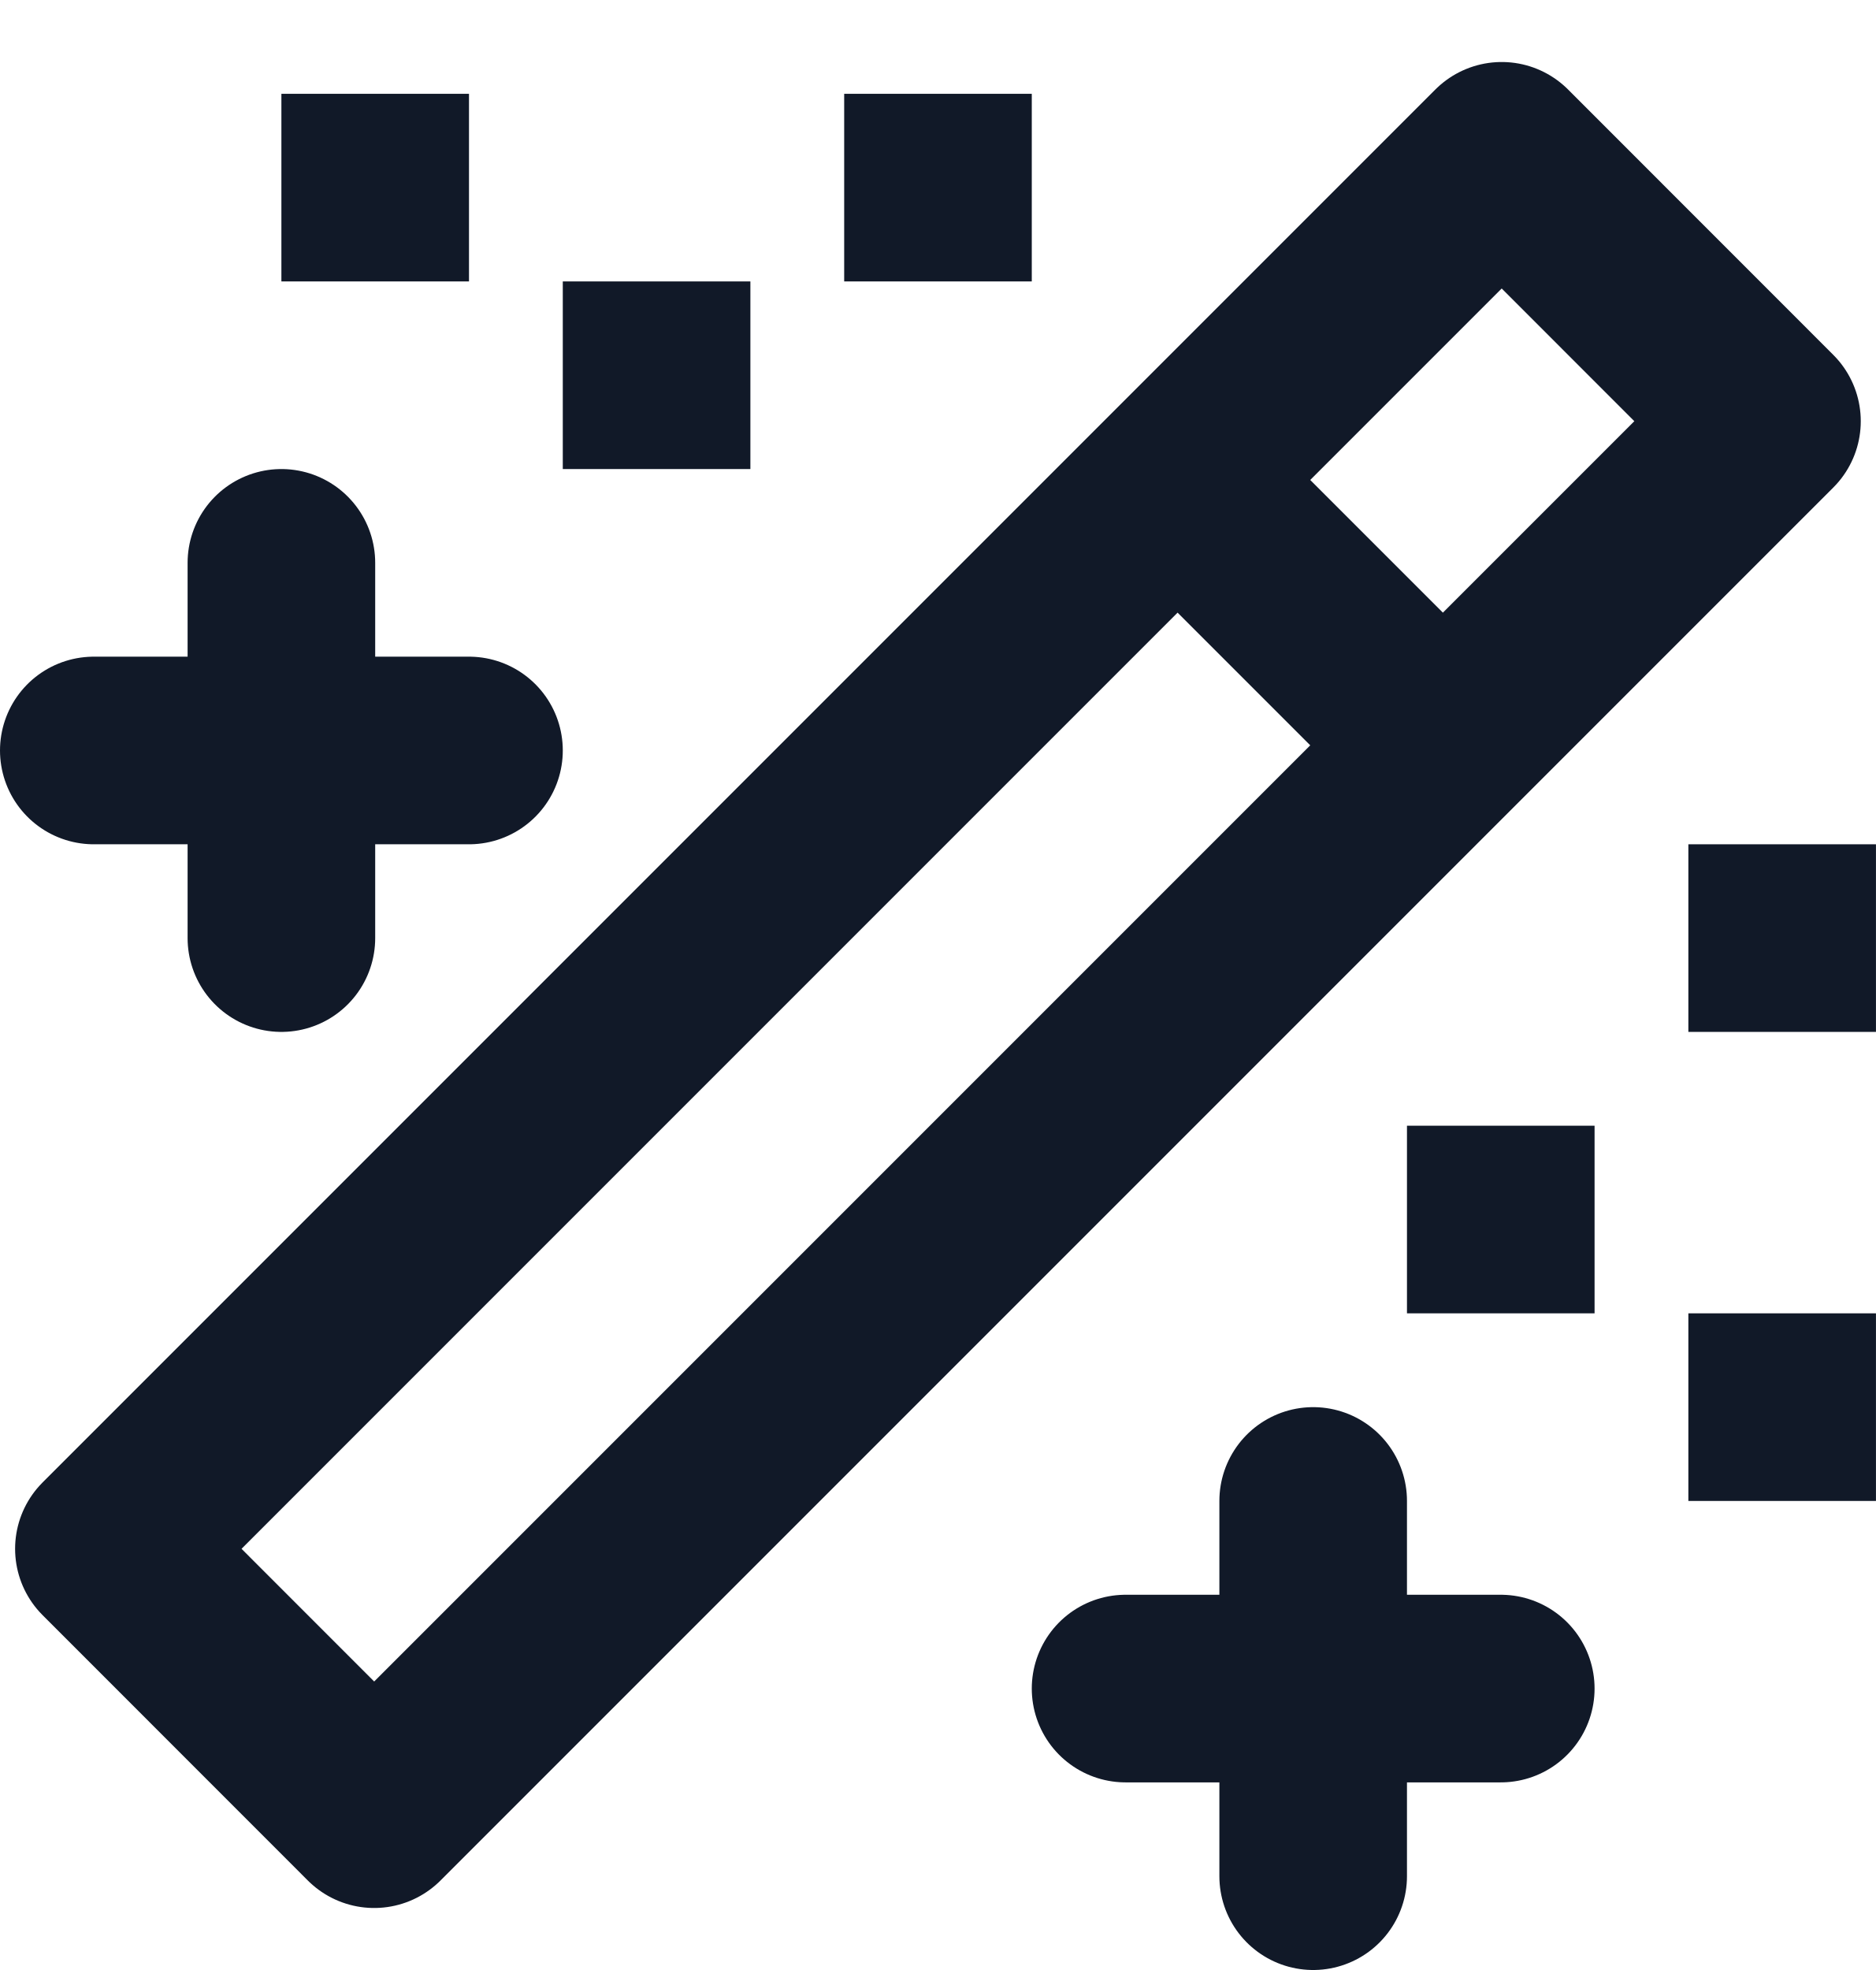
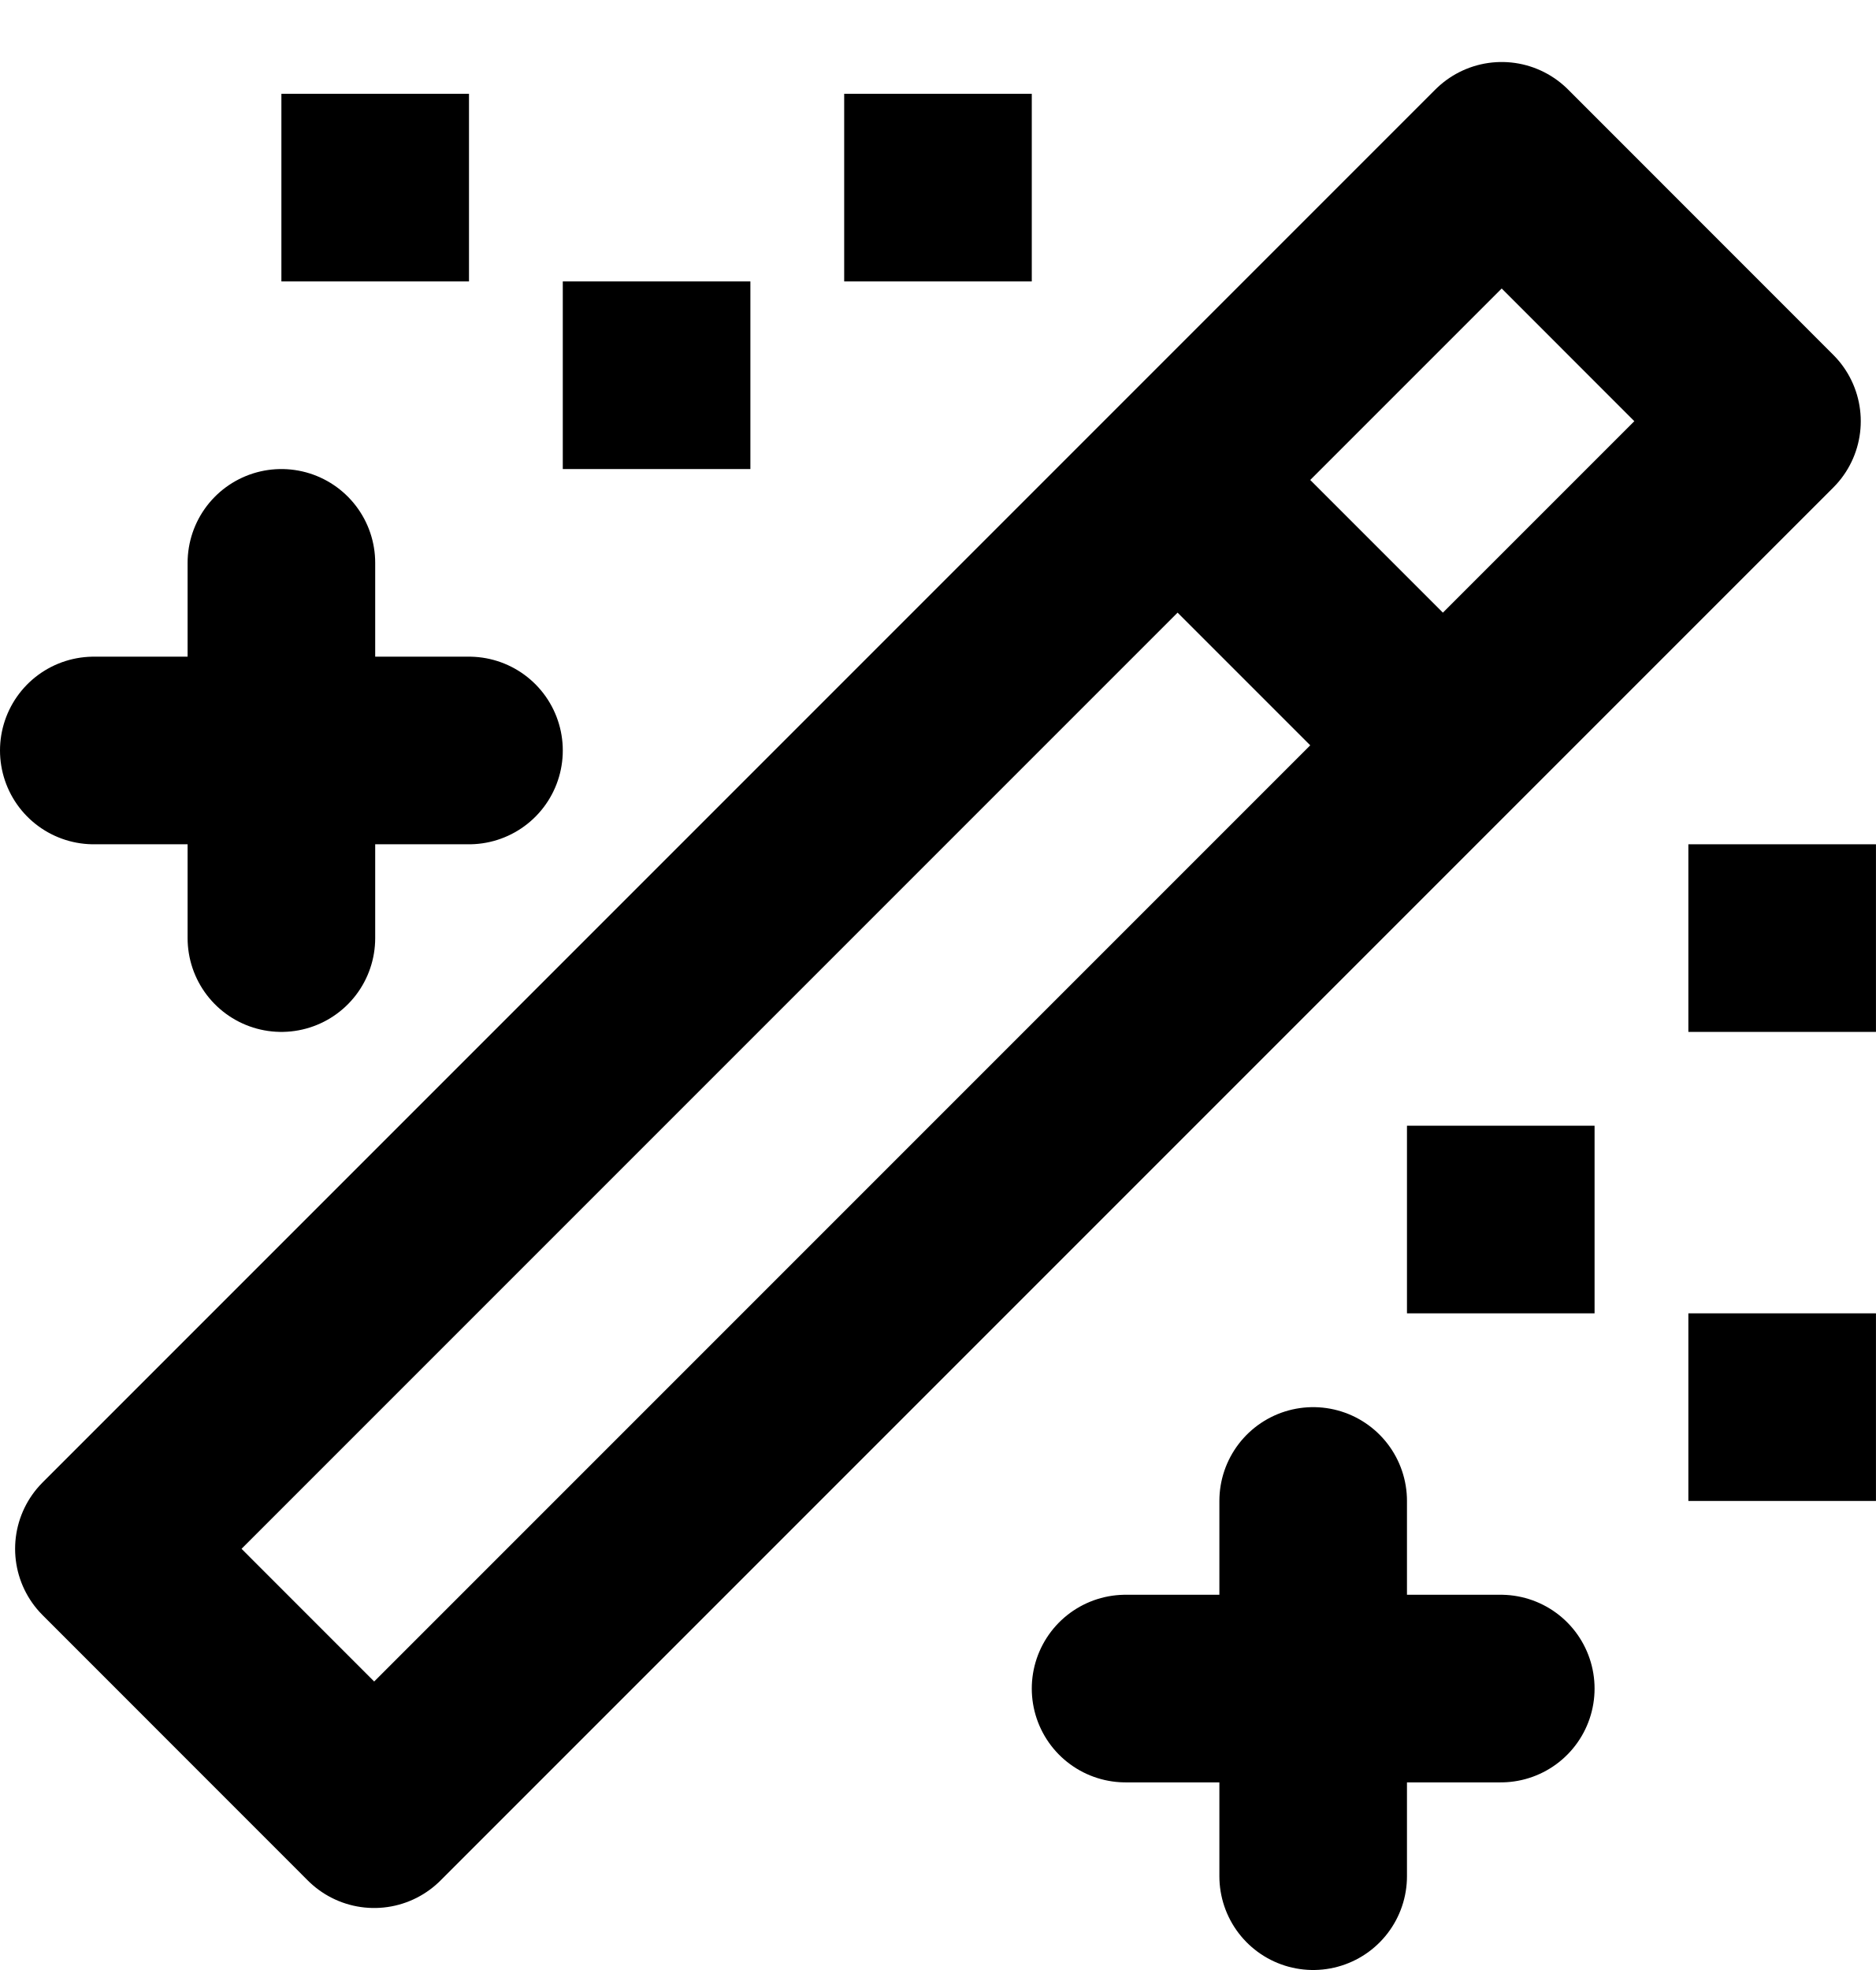
<svg xmlns="http://www.w3.org/2000/svg" width="20" height="21" viewBox="0 0 20 21" fill="none">
-   <path d="M12.555 5.117L15.383 7.945M14 16V20M12 18H16M3 6V10M1 8H5M16.01 1.661L18.838 4.49L3.989 19.339L1.161 16.51L16.01 1.661Z" stroke="#111928" stroke-width="2" stroke-linecap="round" stroke-linejoin="round" />
-   <path d="M17 12H15V14H17V12Z" fill="#111928" />
-   <path d="M11 1H9V3H11V1Z" fill="#111928" />
-   <path d="M8 3H6V5H8V3Z" fill="#111928" />
-   <path d="M5 1H3V3H5V1Z" fill="#111928" />
-   <path d="M20 9H18V11H20V9Z" fill="#111928" />
-   <path d="M20 14H18V16H20V14Z" fill="#111928" />
+   <path d="M12.555 5.117L15.383 7.945M14 16V20M12 18H16M3 6V10M1 8H5M16.01 1.661L18.838 4.49L3.989 19.339L1.161 16.51L16.01 1.661Z" stroke="currentColor" stroke-width="2" stroke-linecap="round" stroke-linejoin="round" />
+   <path d="M17 12H15V14H17V12Z" fill="currentColor" />
+   <path d="M11 1H9V3H11V1Z" fill="currentColor" />
+   <path d="M8 3H6V5H8V3Z" fill="currentColor" />
+   <path d="M5 1H3V3H5V1Z" fill="currentColor" />
+   <path d="M20 9H18V11H20V9Z" fill="currentColor" />
+   <path d="M20 14H18V16H20V14Z" fill="currentColor" />
</svg>
